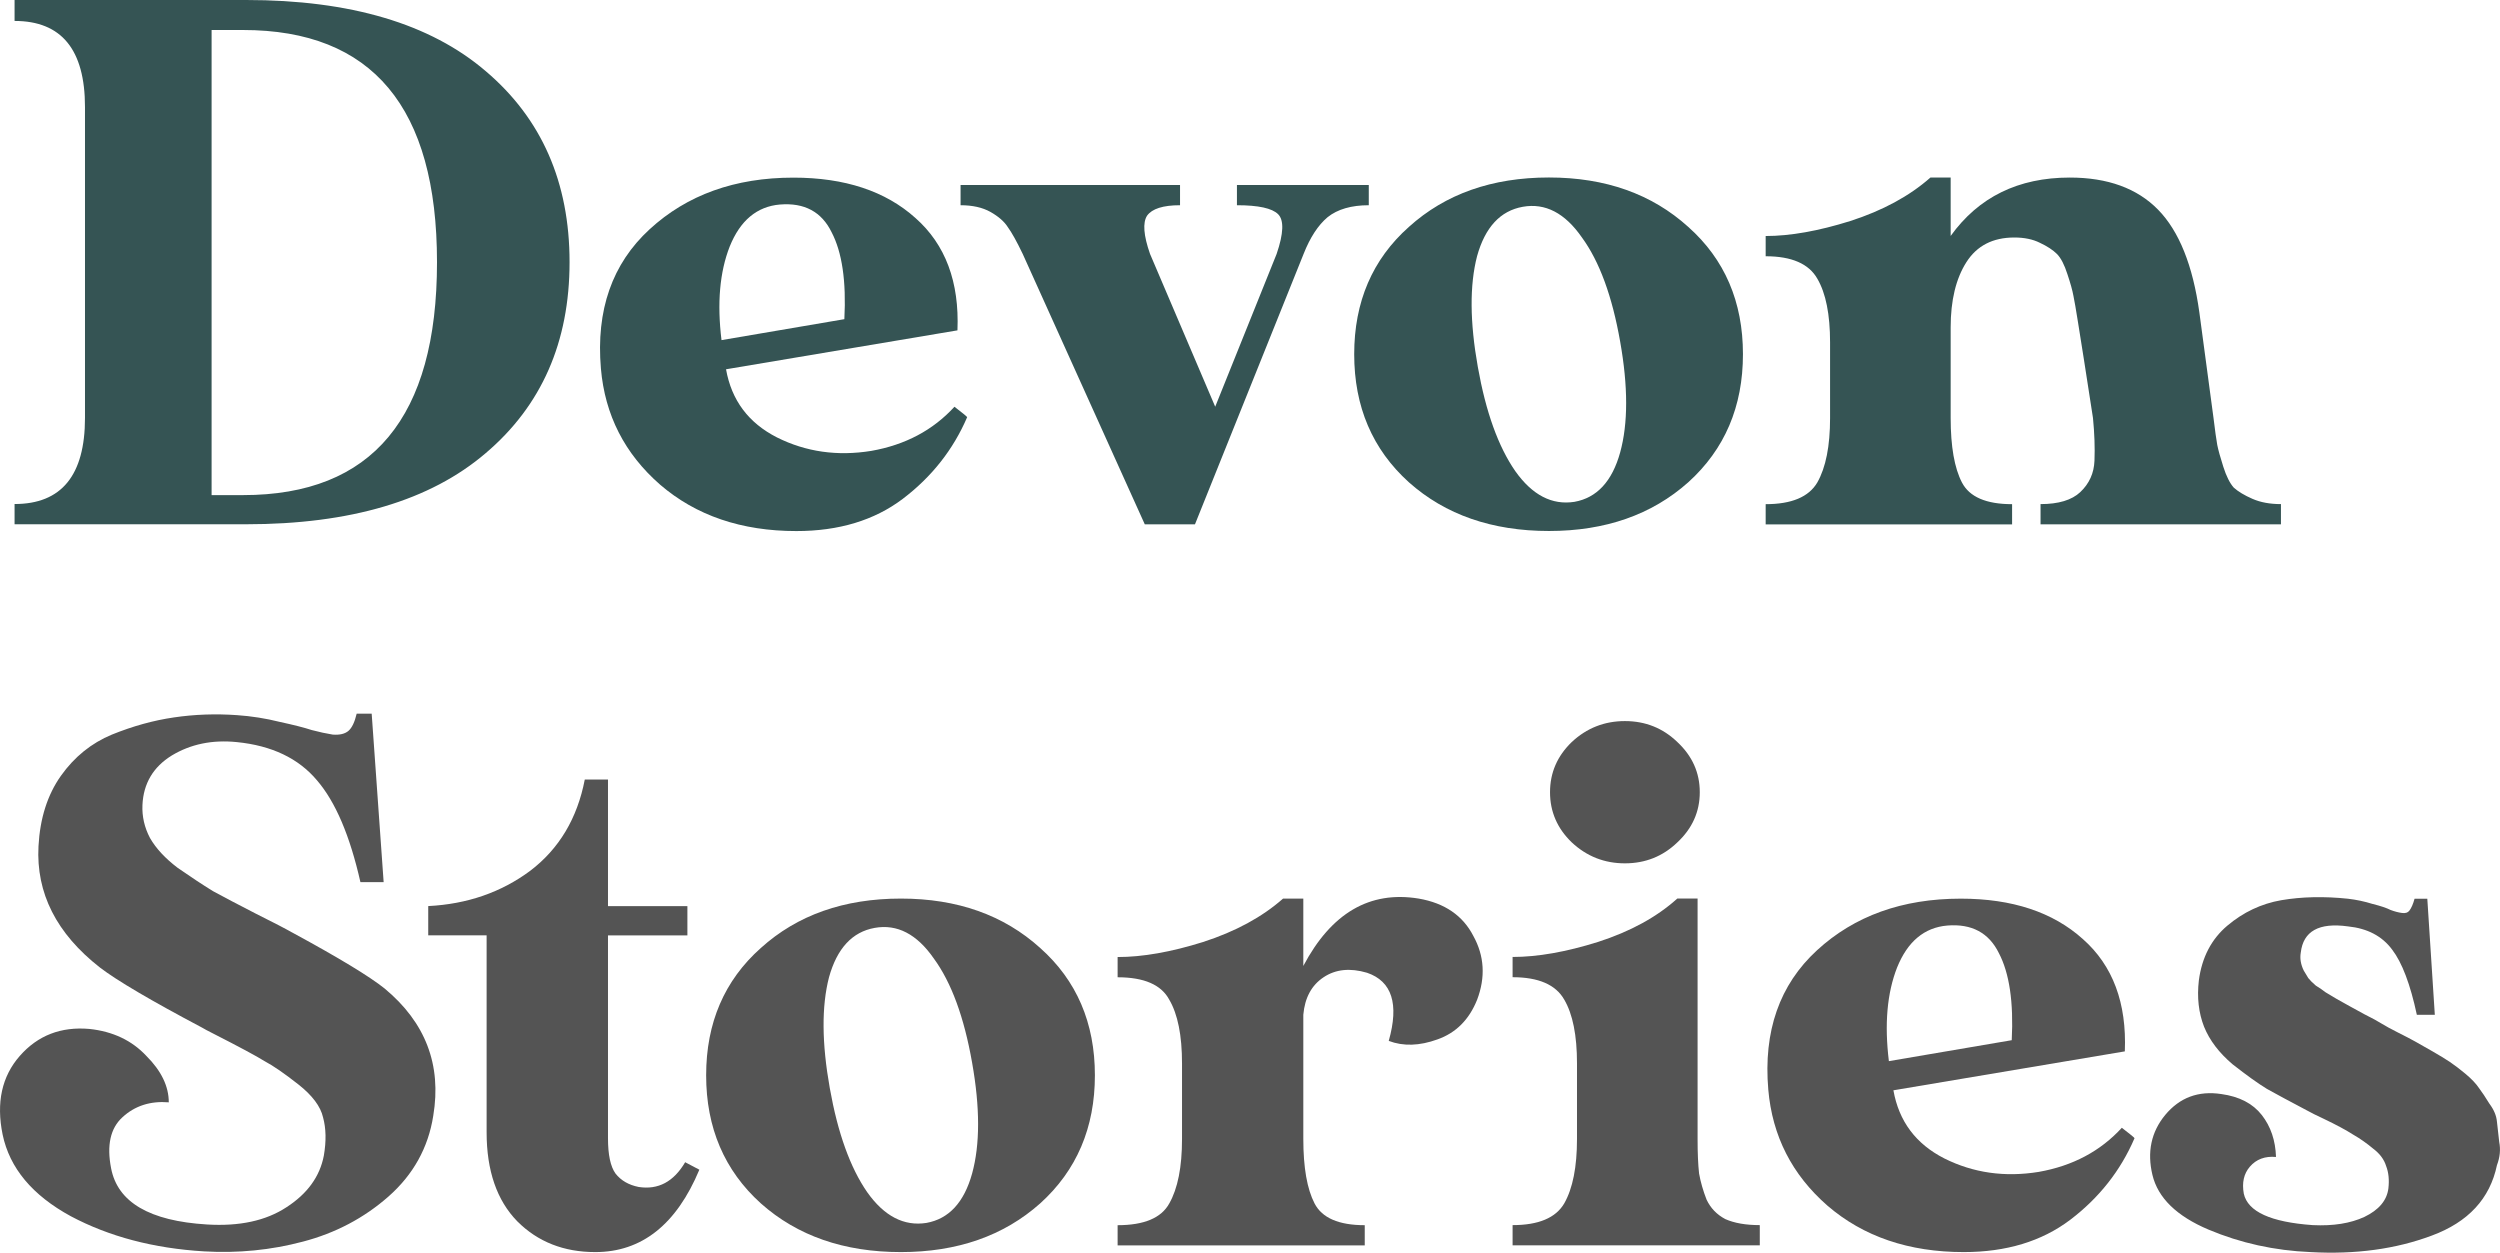
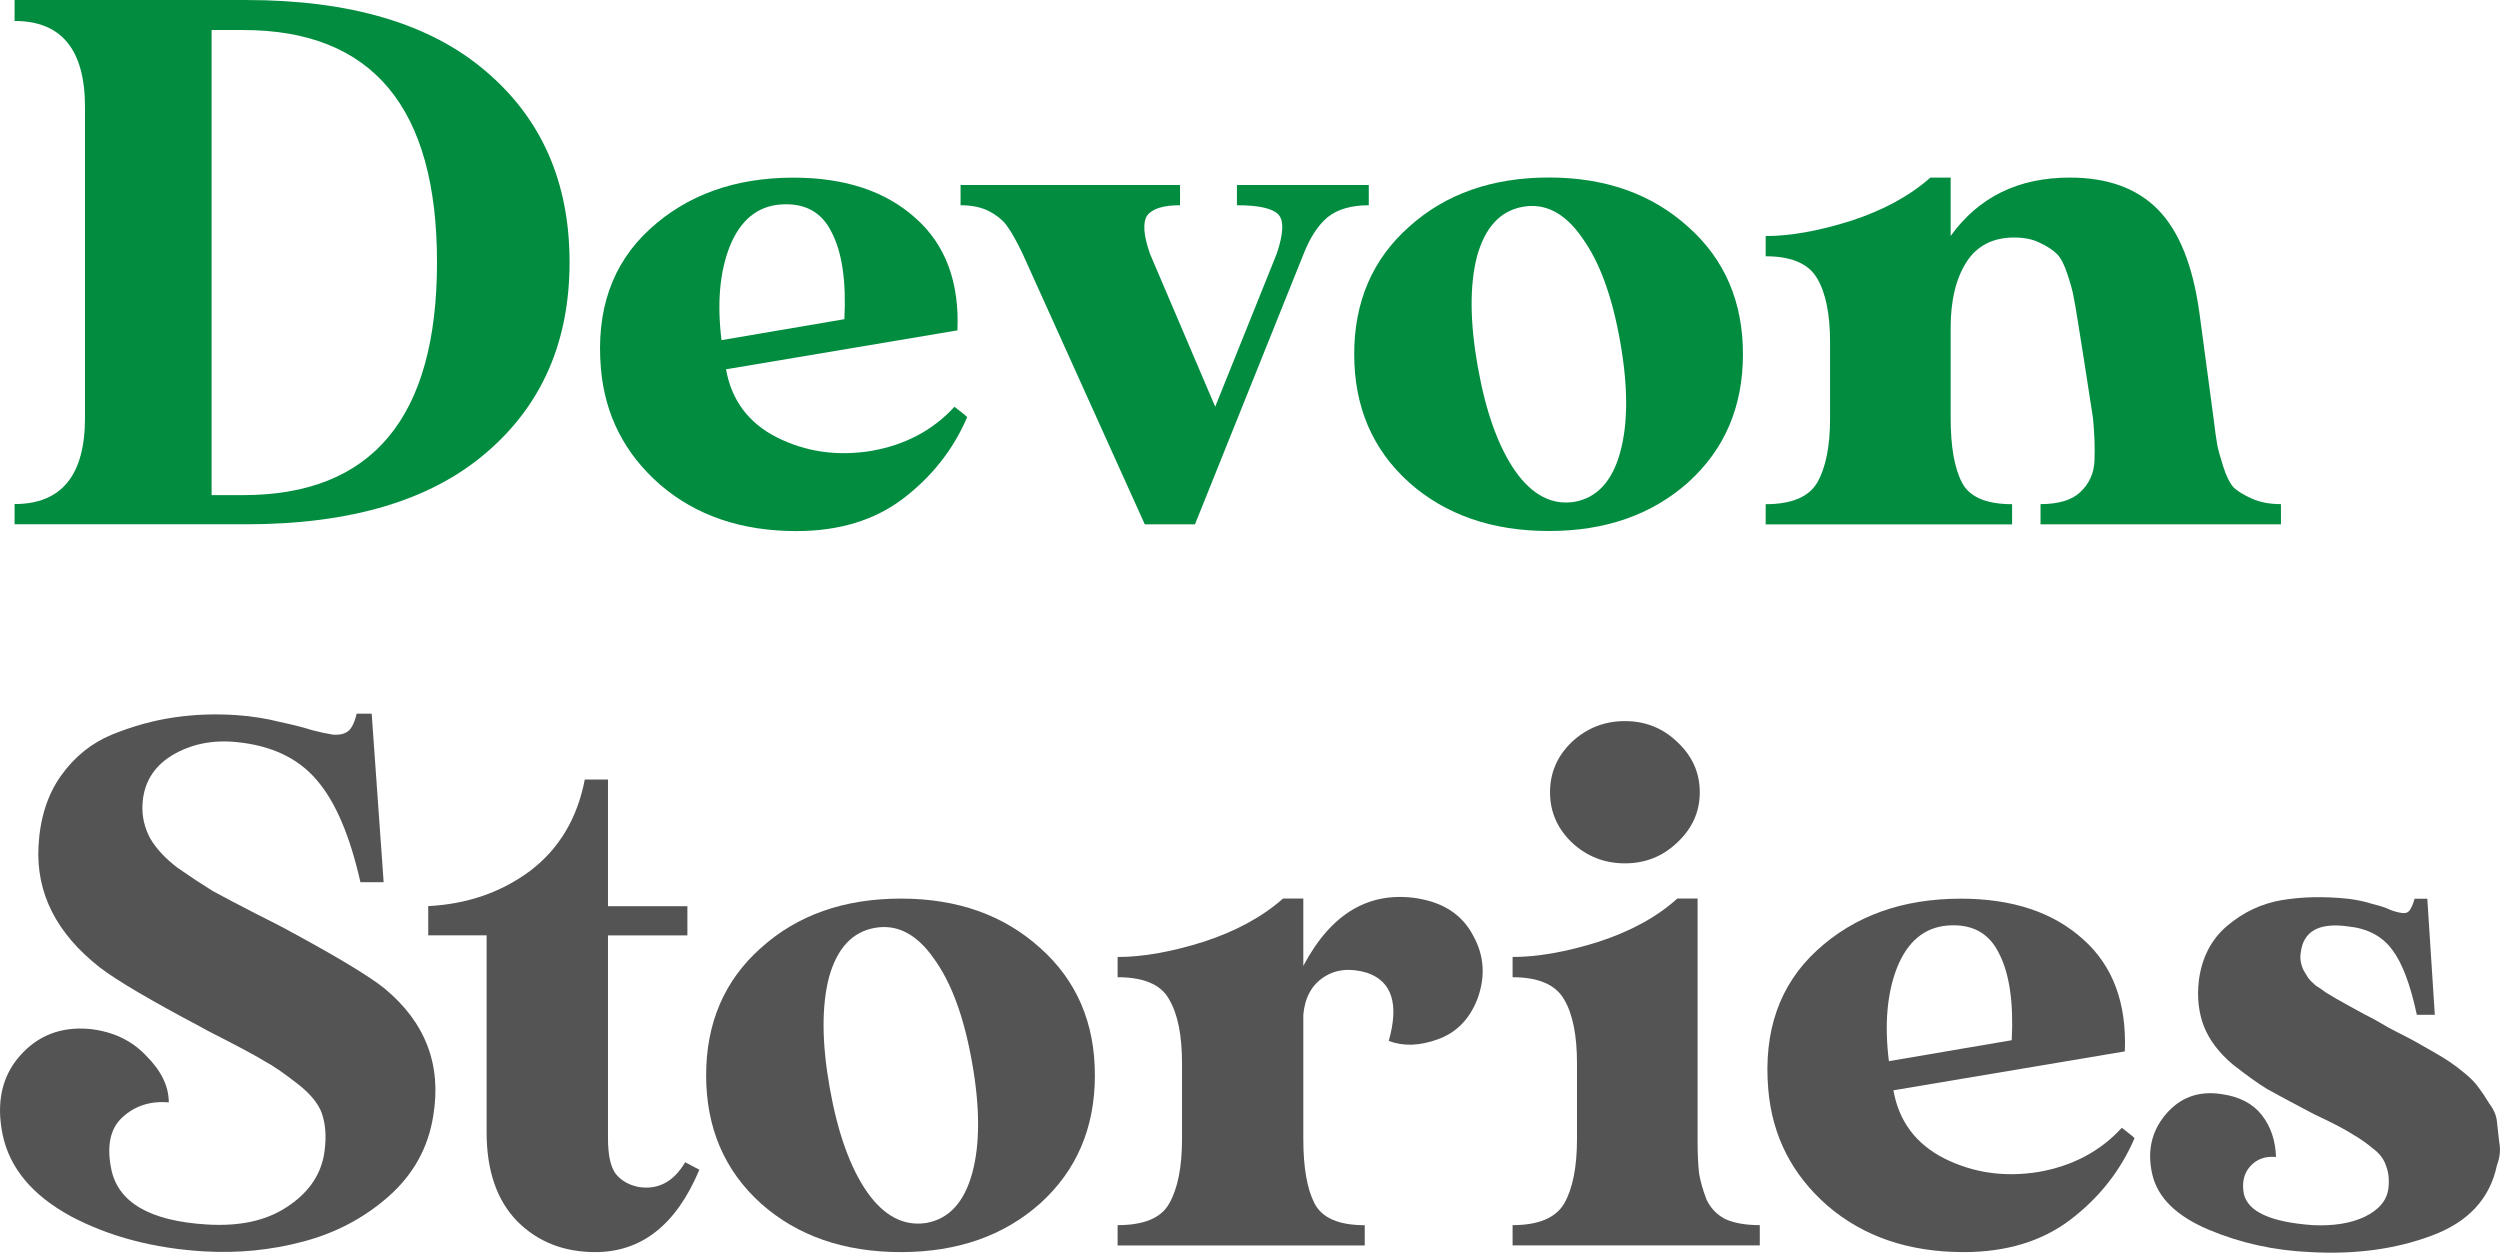
- <svg xmlns="http://www.w3.org/2000/svg" id="svg8" version="1.1" viewBox="0 0 35.325 17.7" height="17.7mm" width="35.325mm">
+ <svg xmlns="http://www.w3.org/2000/svg" id="svg8" version="1.1" viewBox="0 0 35.325 17.7" height="66.899" width="133.511">
  <defs id="defs2" />
  <g transform="translate(-27.22012,-81.79407)" id="layer1">
    <g style="font-style:normal;font-weight:normal;font-size:10.583px;line-height:0.95;font-family:sans-serif;fill:#545454;fill-opacity:1;stroke:none;stroke-width:0.265" id="text12" aria-label="Devon Stories">
-       <path id="path845" style="font-style:normal;font-variant:normal;font-weight:normal;font-stretch:normal;font-family:'MADE Sunflower';-inkscape-font-specification:'MADE Sunflower';fill:#355454;fill-opacity:1;stroke-width:0.265" d="m 30.696,81.794 q 2.212,0 3.387,1.005 1.185,1.005 1.185,2.699 0,1.693 -1.185,2.699 -1.175,1.005 -3.387,1.005 h -3.27 v -0.286 q 0.995,0 0.995,-1.217 v -4.392 q 0,-1.217 -0.995,-1.217 v -0.296 z m -0.042,6.996 q 2.741,0 2.741,-3.291 0,-3.281 -2.741,-3.281 h -0.444 v 6.572 z" />
-       <path id="path847" style="font-style:normal;font-variant:normal;font-weight:normal;font-stretch:normal;font-family:'MADE Sunflower';-inkscape-font-specification:'MADE Sunflower';fill:#355454;fill-opacity:1;stroke-width:0.265" d="m 40.706,87.541 q 0.18,0.138 0.18,0.148 -0.296,0.688 -0.91,1.154 -0.603,0.455 -1.503,0.455 -1.164,0 -1.926,-0.656 -0.751,-0.656 -0.836,-1.64 -0.106,-1.238 0.688,-1.968 0.794,-0.73 2.032,-0.73 1.09,0 1.725,0.571 0.635,0.561 0.593,1.587 l -3.27,0.55 q 0.116,0.656 0.72,0.963 0.614,0.307 1.333,0.19 0.72,-0.127 1.175,-0.624 z m -2.466,-2.857 q -0.487,0.042 -0.709,0.593 -0.212,0.54 -0.116,1.323 l 1.736,-0.296 q 0.042,-0.804 -0.18,-1.228 -0.212,-0.434 -0.73,-0.392 z" />
-       <path id="path849" style="font-style:normal;font-variant:normal;font-weight:normal;font-stretch:normal;font-family:'MADE Sunflower';-inkscape-font-specification:'MADE Sunflower';fill:#355454;fill-opacity:1;stroke-width:0.265" d="m 44.698,84.408 h 1.863 v 0.286 q -0.37,0 -0.582,0.169 -0.201,0.169 -0.339,0.519 l -1.535,3.821 H 43.396 l -1.725,-3.821 q -0.127,-0.265 -0.212,-0.381 -0.074,-0.116 -0.243,-0.212 -0.169,-0.095 -0.423,-0.095 v -0.286 h 3.101 v 0.286 q -0.36,0 -0.466,0.148 -0.095,0.148 0.042,0.54 l 0.921,2.159 0.868,-2.159 q 0.148,-0.434 0.021,-0.561 -0.127,-0.127 -0.582,-0.127 z" />
-       <path id="path851" style="font-style:normal;font-variant:normal;font-weight:normal;font-stretch:normal;font-family:'MADE Sunflower';-inkscape-font-specification:'MADE Sunflower';fill:#355454;fill-opacity:1;stroke-width:0.265" d="m 49.107,84.302 q 1.196,0 1.968,0.698 0.773,0.688 0.773,1.799 0,1.111 -0.773,1.81 -0.773,0.688 -1.968,0.688 -1.206,0 -1.979,-0.688 -0.773,-0.698 -0.773,-1.81 0,-1.111 0.773,-1.799 0.773,-0.698 1.979,-0.698 z m 0.36,4.583 q 0.476,-0.085 0.646,-0.698 0.169,-0.614 0,-1.566 -0.169,-0.963 -0.54,-1.471 -0.36,-0.519 -0.836,-0.434 -0.476,0.085 -0.646,0.698 -0.159,0.614 0.011,1.566 0.169,0.952 0.529,1.471 0.36,0.508 0.836,0.434 z" />
-       <path id="path853" style="font-style:normal;font-variant:normal;font-weight:normal;font-stretch:normal;font-family:'MADE Sunflower';-inkscape-font-specification:'MADE Sunflower';fill:#355454;fill-opacity:1;stroke-width:0.265" d="m 58.497,87.7 q 0.032,0.265 0.053,0.381 0.021,0.106 0.085,0.307 0.064,0.201 0.148,0.296 0.095,0.085 0.265,0.159 0.169,0.074 0.402,0.074 v 0.286 h -3.397 v -0.286 q 0.381,0 0.561,-0.169 0.191,-0.18 0.201,-0.444 0.011,-0.275 -0.021,-0.603 -0.148,-0.963 -0.212,-1.355 -0.042,-0.265 -0.064,-0.37 -0.021,-0.116 -0.085,-0.307 -0.064,-0.201 -0.148,-0.286 -0.085,-0.085 -0.243,-0.159 -0.148,-0.074 -0.36,-0.074 -0.455,0 -0.677,0.349 -0.222,0.349 -0.222,0.921 v 1.281 q 0,0.603 0.159,0.91 0.159,0.307 0.709,0.307 v 0.286 h -3.482 v -0.286 q 0.55,0 0.73,-0.307 0.18,-0.317 0.18,-0.91 v -1.069 q 0,-0.593 -0.18,-0.9 -0.18,-0.317 -0.73,-0.317 v -0.286 q 0.519,0 1.196,-0.212 0.688,-0.222 1.132,-0.614 h 0.286 v 0.825 q 0.593,-0.825 1.683,-0.825 0.804,0 1.249,0.455 0.444,0.455 0.582,1.45 z" />
+       <path id="path845" style="font-style:normal;font-variant:normal;font-weight:normal;font-stretch:normal;font-family:'MADE Sunflower';-inkscape-font-specification:'MADE Sunflower';fill:#028c40;fill-opacity:1;stroke-width:0.265" d="m 30.696,81.794 q 2.212,0 3.387,1.005 1.185,1.005 1.185,2.699 0,1.693 -1.185,2.699 -1.175,1.005 -3.387,1.005 h -3.27 v -0.286 q 0.995,0 0.995,-1.217 v -4.392 q 0,-1.217 -0.995,-1.217 v -0.296 z m -0.042,6.996 q 2.741,0 2.741,-3.291 0,-3.281 -2.741,-3.281 h -0.444 v 6.572 z" />
+       <path id="path847" style="font-style:normal;font-variant:normal;font-weight:normal;font-stretch:normal;font-family:'MADE Sunflower';-inkscape-font-specification:'MADE Sunflower';fill:#028c40;fill-opacity:1;stroke-width:0.265" d="m 40.706,87.541 q 0.18,0.138 0.18,0.148 -0.296,0.688 -0.91,1.154 -0.603,0.455 -1.503,0.455 -1.164,0 -1.926,-0.656 -0.751,-0.656 -0.836,-1.64 -0.106,-1.238 0.688,-1.968 0.794,-0.73 2.032,-0.73 1.09,0 1.725,0.571 0.635,0.561 0.593,1.587 l -3.27,0.55 q 0.116,0.656 0.72,0.963 0.614,0.307 1.333,0.19 0.72,-0.127 1.175,-0.624 z m -2.466,-2.857 q -0.487,0.042 -0.709,0.593 -0.212,0.54 -0.116,1.323 l 1.736,-0.296 q 0.042,-0.804 -0.18,-1.228 -0.212,-0.434 -0.73,-0.392 z" />
+       <path id="path849" style="font-style:normal;font-variant:normal;font-weight:normal;font-stretch:normal;font-family:'MADE Sunflower';-inkscape-font-specification:'MADE Sunflower';fill:#028c40;fill-opacity:1;stroke-width:0.265" d="m 44.698,84.408 h 1.863 v 0.286 q -0.37,0 -0.582,0.169 -0.201,0.169 -0.339,0.519 l -1.535,3.821 H 43.396 l -1.725,-3.821 q -0.127,-0.265 -0.212,-0.381 -0.074,-0.116 -0.243,-0.212 -0.169,-0.095 -0.423,-0.095 v -0.286 h 3.101 v 0.286 q -0.36,0 -0.466,0.148 -0.095,0.148 0.042,0.54 l 0.921,2.159 0.868,-2.159 q 0.148,-0.434 0.021,-0.561 -0.127,-0.127 -0.582,-0.127 z" />
+       <path id="path851" style="font-style:normal;font-variant:normal;font-weight:normal;font-stretch:normal;font-family:'MADE Sunflower';-inkscape-font-specification:'MADE Sunflower';fill:#028c40;fill-opacity:1;stroke-width:0.265" d="m 49.107,84.302 q 1.196,0 1.968,0.698 0.773,0.688 0.773,1.799 0,1.111 -0.773,1.81 -0.773,0.688 -1.968,0.688 -1.206,0 -1.979,-0.688 -0.773,-0.698 -0.773,-1.81 0,-1.111 0.773,-1.799 0.773,-0.698 1.979,-0.698 z m 0.36,4.583 q 0.476,-0.085 0.646,-0.698 0.169,-0.614 0,-1.566 -0.169,-0.963 -0.54,-1.471 -0.36,-0.519 -0.836,-0.434 -0.476,0.085 -0.646,0.698 -0.159,0.614 0.011,1.566 0.169,0.952 0.529,1.471 0.36,0.508 0.836,0.434 z" />
+       <path id="path853" style="font-style:normal;font-variant:normal;font-weight:normal;font-stretch:normal;font-family:'MADE Sunflower';-inkscape-font-specification:'MADE Sunflower';fill:#028c40;fill-opacity:1;stroke-width:0.265" d="m 58.497,87.7 q 0.032,0.265 0.053,0.381 0.021,0.106 0.085,0.307 0.064,0.201 0.148,0.296 0.095,0.085 0.265,0.159 0.169,0.074 0.402,0.074 v 0.286 h -3.397 v -0.286 q 0.381,0 0.561,-0.169 0.191,-0.18 0.201,-0.444 0.011,-0.275 -0.021,-0.603 -0.148,-0.963 -0.212,-1.355 -0.042,-0.265 -0.064,-0.37 -0.021,-0.116 -0.085,-0.307 -0.064,-0.201 -0.148,-0.286 -0.085,-0.085 -0.243,-0.159 -0.148,-0.074 -0.36,-0.074 -0.455,0 -0.677,0.349 -0.222,0.349 -0.222,0.921 v 1.281 q 0,0.603 0.159,0.91 0.159,0.307 0.709,0.307 v 0.286 h -3.482 v -0.286 q 0.55,0 0.73,-0.307 0.18,-0.317 0.18,-0.91 v -1.069 q 0,-0.593 -0.18,-0.9 -0.18,-0.317 -0.73,-0.317 v -0.286 q 0.519,0 1.196,-0.212 0.688,-0.222 1.132,-0.614 h 0.286 v 0.825 q 0.593,-0.825 1.683,-0.825 0.804,0 1.249,0.455 0.444,0.455 0.582,1.45 z" />
      <path id="path855" style="font-style:normal;font-variant:normal;font-weight:normal;font-stretch:normal;font-family:'MADE Sunflower';-inkscape-font-specification:'MADE Sunflower';fill:#545454;fill-opacity:1;stroke-width:0.265" d="m 31.363,94.978 q 0.974,0.529 1.291,0.783 0.868,0.72 0.688,1.799 -0.106,0.677 -0.635,1.143 -0.519,0.455 -1.206,0.635 -0.677,0.18 -1.397,0.138 -1.069,-0.064 -1.884,-0.497 -0.815,-0.444 -0.963,-1.154 -0.138,-0.677 0.243,-1.111 0.381,-0.434 0.984,-0.381 0.497,0.053 0.804,0.381 0.317,0.317 0.317,0.656 -0.392,-0.032 -0.656,0.212 -0.254,0.233 -0.159,0.72 0.138,0.72 1.355,0.794 0.688,0.042 1.122,-0.243 0.444,-0.286 0.529,-0.73 0.053,-0.307 -0.011,-0.54 -0.053,-0.233 -0.349,-0.466 -0.296,-0.233 -0.476,-0.328 -0.169,-0.106 -0.73,-0.392 -0.106,-0.053 -0.159,-0.085 -1.079,-0.571 -1.439,-0.847 -0.921,-0.72 -0.868,-1.714 0.032,-0.593 0.317,-0.995 0.286,-0.402 0.72,-0.582 0.444,-0.18 0.878,-0.243 0.434,-0.064 0.889,-0.032 0.307,0.021 0.603,0.095 0.296,0.064 0.455,0.116 0.159,0.042 0.296,0.064 0.148,0.011 0.222,-0.053 0.074,-0.064 0.116,-0.243 h 0.212 l 0.169,2.381 h -0.328 q -0.222,-0.984 -0.614,-1.439 -0.392,-0.466 -1.132,-0.54 -0.519,-0.053 -0.921,0.19 -0.392,0.243 -0.413,0.698 -0.011,0.243 0.106,0.466 0.127,0.222 0.392,0.423 0.275,0.191 0.497,0.328 0.233,0.127 0.603,0.317 0.381,0.19 0.529,0.275 z" />
      <path id="path857" style="font-style:normal;font-variant:normal;font-weight:normal;font-stretch:normal;font-family:'MADE Sunflower';-inkscape-font-specification:'MADE Sunflower';fill:#545454;fill-opacity:1;stroke-width:0.265" d="m 36.901,98.216 0.201,0.106 q -0.487,1.164 -1.471,1.164 -0.667,0 -1.101,-0.434 -0.434,-0.444 -0.434,-1.259 v -2.783 h -0.825 v -0.413 q 0.825,-0.042 1.439,-0.497 0.614,-0.466 0.773,-1.291 h 0.328 v 1.789 h 1.122 v 0.413 h -1.122 v 2.868 q 0,0.349 0.106,0.497 0.116,0.148 0.328,0.19 0.413,0.064 0.656,-0.349 z" />
      <path id="path859" style="font-style:normal;font-variant:normal;font-weight:normal;font-stretch:normal;font-family:'MADE Sunflower';-inkscape-font-specification:'MADE Sunflower';fill:#545454;fill-opacity:1;stroke-width:0.265" d="m 39.95,94.491 q 1.196,0 1.968,0.698 0.773,0.688 0.773,1.799 0,1.111 -0.773,1.81 -0.773,0.688 -1.968,0.688 -1.206,0 -1.979,-0.688 -0.773,-0.698 -0.773,-1.81 0,-1.111 0.773,-1.799 0.773,-0.698 1.979,-0.698 z m 0.36,4.583 q 0.476,-0.085 0.646,-0.698 0.169,-0.614 0,-1.566 -0.169,-0.963 -0.54,-1.471 -0.36,-0.519 -0.836,-0.434 -0.476,0.085 -0.646,0.698 -0.159,0.614 0.011,1.566 0.169,0.952 0.529,1.471 0.36,0.508 0.836,0.434 z" />
-       <path id="path861" style="font-style:normal;font-variant:normal;font-weight:normal;font-stretch:normal;font-family:'MADE Sunflower';-inkscape-font-specification:'MADE Sunflower';fill:#545454;fill-opacity:1;stroke-width:0.265" d="m 47.266,94.491 q 0.55,0.095 0.773,0.529 0.233,0.423 0.053,0.9 -0.169,0.423 -0.561,0.561 -0.381,0.138 -0.688,0.021 0.222,-0.783 -0.307,-0.963 -0.36,-0.106 -0.614,0.064 -0.254,0.169 -0.286,0.529 v 1.757 q 0,0.603 0.159,0.91 0.159,0.307 0.709,0.307 v 0.286 h -3.492 v -0.286 q 0.561,0 0.73,-0.307 0.18,-0.317 0.18,-0.91 v -1.069 q 0,-0.593 -0.18,-0.9 -0.169,-0.317 -0.73,-0.317 v -0.286 q 0.529,0 1.206,-0.212 0.688,-0.222 1.132,-0.614 h 0.286 v 0.952 q 0.593,-1.122 1.63,-0.952 z" />
-       <path id="path863" style="font-style:normal;font-variant:normal;font-weight:normal;font-stretch:normal;font-family:'MADE Sunflower';-inkscape-font-specification:'MADE Sunflower';fill:#545454;fill-opacity:1;stroke-width:0.265" d="m 51.207,97.888 q 0,0.296 0.021,0.487 0.032,0.18 0.106,0.37 0.085,0.18 0.265,0.275 0.191,0.085 0.487,0.085 v 0.286 H 48.593 v -0.286 q 0.55,0 0.73,-0.307 0.18,-0.317 0.18,-0.91 v -1.069 q 0,-0.593 -0.18,-0.9 -0.18,-0.317 -0.73,-0.317 v -0.286 q 0.529,0 1.206,-0.212 0.688,-0.222 1.122,-0.614 h 0.286 z M 50.921,93.697 q -0.307,0.296 -0.741,0.296 -0.434,0 -0.751,-0.296 -0.307,-0.296 -0.307,-0.709 0,-0.413 0.307,-0.709 0.317,-0.296 0.751,-0.296 0.434,0 0.741,0.296 0.317,0.296 0.317,0.709 0,0.413 -0.317,0.709 z" />
+       <path id="path861" style="font-style:normal;font-variant:normal;font-weight:normal;font-stretch:normal;font-family:'MADE Sunflower';-inkscape-font-specification:'MADE Sunflower';fill:#545454;fill-opacity:1;stroke-width:0.265" d="m 47.266,94.491 q 0.55,0.095 0.773,0.529 0.233,0.423 0.053,0.9 -0.169,0.423 -0.561,0.561 -0.381,0.138 -0.688,0.021 0.222,-0.783 -0.307,-0.963 -0.36,-0.106 -0.614,0.064 -0.254,0.169 -0.286,0.529 v 1.757 q 0,0.603 0.159,0.91 0.159,0.307 0.709,0.307 v 0.286 H 43.012 V 99.105 q 0.561,0 0.73,-0.307 0.18,-0.317 0.18,-0.91 v -1.069 q 0,-0.593 -0.18,-0.9 -0.169,-0.317 -0.73,-0.317 v -0.286 q 0.529,0 1.206,-0.212 0.688,-0.222 1.132,-0.614 h 0.286 v 0.952 q 0.593,-1.122 1.63,-0.952 z" />
+       <path id="path863" style="font-style:normal;font-variant:normal;font-weight:normal;font-stretch:normal;font-family:'MADE Sunflower';-inkscape-font-specification:'MADE Sunflower';fill:#545454;fill-opacity:1;stroke-width:0.265" d="m 51.207,97.888 q 0,0.296 0.021,0.487 0.032,0.18 0.106,0.37 0.085,0.18 0.265,0.275 0.191,0.085 0.487,0.085 v 0.286 H 48.593 V 99.105 q 0.55,0 0.73,-0.307 0.18,-0.317 0.18,-0.91 v -1.069 q 0,-0.593 -0.18,-0.9 -0.18,-0.317 -0.73,-0.317 v -0.286 q 0.529,0 1.206,-0.212 0.688,-0.222 1.122,-0.614 h 0.286 z M 50.921,93.697 q -0.307,0.296 -0.741,0.296 -0.434,0 -0.751,-0.296 -0.307,-0.296 -0.307,-0.709 0,-0.413 0.307,-0.709 0.317,-0.296 0.751,-0.296 0.434,0 0.741,0.296 0.317,0.296 0.317,0.709 0,0.413 -0.317,0.709 z" />
      <path id="path865" style="font-style:normal;font-variant:normal;font-weight:normal;font-stretch:normal;font-family:'MADE Sunflower';-inkscape-font-specification:'MADE Sunflower';fill:#545454;fill-opacity:1;stroke-width:0.265" d="m 57.201,97.729 q 0.18,0.138 0.18,0.148 -0.296,0.688 -0.91,1.154 -0.603,0.455 -1.503,0.455 -1.164,0 -1.926,-0.656 -0.751,-0.656 -0.836,-1.64 -0.106,-1.238 0.688,-1.968 0.794,-0.73 2.032,-0.73 1.09,0 1.725,0.571 0.635,0.561 0.593,1.587 l -3.27,0.55 q 0.116,0.656 0.72,0.963 0.614,0.307 1.333,0.19 0.72,-0.127 1.175,-0.624 z m -2.466,-2.857 q -0.487,0.042 -0.709,0.593 -0.212,0.54 -0.116,1.323 l 1.736,-0.296 Q 55.687,95.687 55.465,95.263 55.253,94.83 54.735,94.872 Z" />
      <path id="path867" style="font-style:normal;font-variant:normal;font-weight:normal;font-stretch:normal;font-family:'MADE Sunflower';-inkscape-font-specification:'MADE Sunflower';fill:#545454;fill-opacity:1;stroke-width:0.265" d="m 60.64,96.131 q 0.148,0.074 0.233,0.127 0.085,0.053 0.233,0.127 0.148,0.074 0.243,0.127 0.095,0.053 0.243,0.138 0.148,0.085 0.243,0.148 0.095,0.064 0.222,0.169 0.127,0.106 0.191,0.201 0.064,0.085 0.148,0.222 0.095,0.127 0.106,0.254 0.011,0.116 0.032,0.286 0.032,0.159 -0.032,0.328 -0.148,0.709 -0.921,0.995 -0.762,0.286 -1.714,0.233 -0.762,-0.032 -1.439,-0.317 -0.677,-0.286 -0.794,-0.773 -0.116,-0.487 0.18,-0.847 0.307,-0.37 0.794,-0.296 0.381,0.053 0.571,0.296 0.19,0.243 0.201,0.593 -0.233,-0.021 -0.37,0.138 -0.127,0.148 -0.085,0.381 0.085,0.381 0.974,0.444 0.434,0.021 0.73,-0.116 0.307,-0.148 0.339,-0.402 0.021,-0.18 -0.032,-0.317 -0.042,-0.138 -0.18,-0.243 -0.138,-0.116 -0.286,-0.201 -0.148,-0.095 -0.413,-0.222 -0.159,-0.074 -0.233,-0.116 -0.381,-0.201 -0.571,-0.307 -0.19,-0.116 -0.487,-0.349 -0.286,-0.243 -0.402,-0.529 -0.116,-0.296 -0.074,-0.656 0.064,-0.487 0.402,-0.773 0.339,-0.286 0.762,-0.36 0.434,-0.074 0.942,-0.021 0.18,0.021 0.349,0.074 0.169,0.042 0.254,0.085 0.085,0.032 0.159,0.042 0.074,0.011 0.106,-0.032 0.042,-0.053 0.074,-0.169 h 0.18 l 0.106,1.64 h -0.254 q -0.138,-0.646 -0.349,-0.921 -0.212,-0.286 -0.624,-0.328 -0.614,-0.085 -0.667,0.37 -0.011,0.064 0,0.127 0.011,0.064 0.042,0.127 0.032,0.053 0.064,0.106 0.032,0.042 0.106,0.106 0.085,0.053 0.138,0.095 0.053,0.032 0.159,0.095 0.116,0.064 0.19,0.106 0.074,0.042 0.212,0.116 z" />
    </g>
    <text id="text843" y="89.202" x="147.033" style="font-style:normal;font-weight:normal;font-size:10.583px;line-height:1.25;font-family:sans-serif;fill:#000000;fill-opacity:1;stroke:none;stroke-width:0.265" xml:space="preserve">
      <tspan style="stroke-width:0.265" y="89.202" x="147.033" id="tspan841" />
    </text>
  </g>
</svg>
